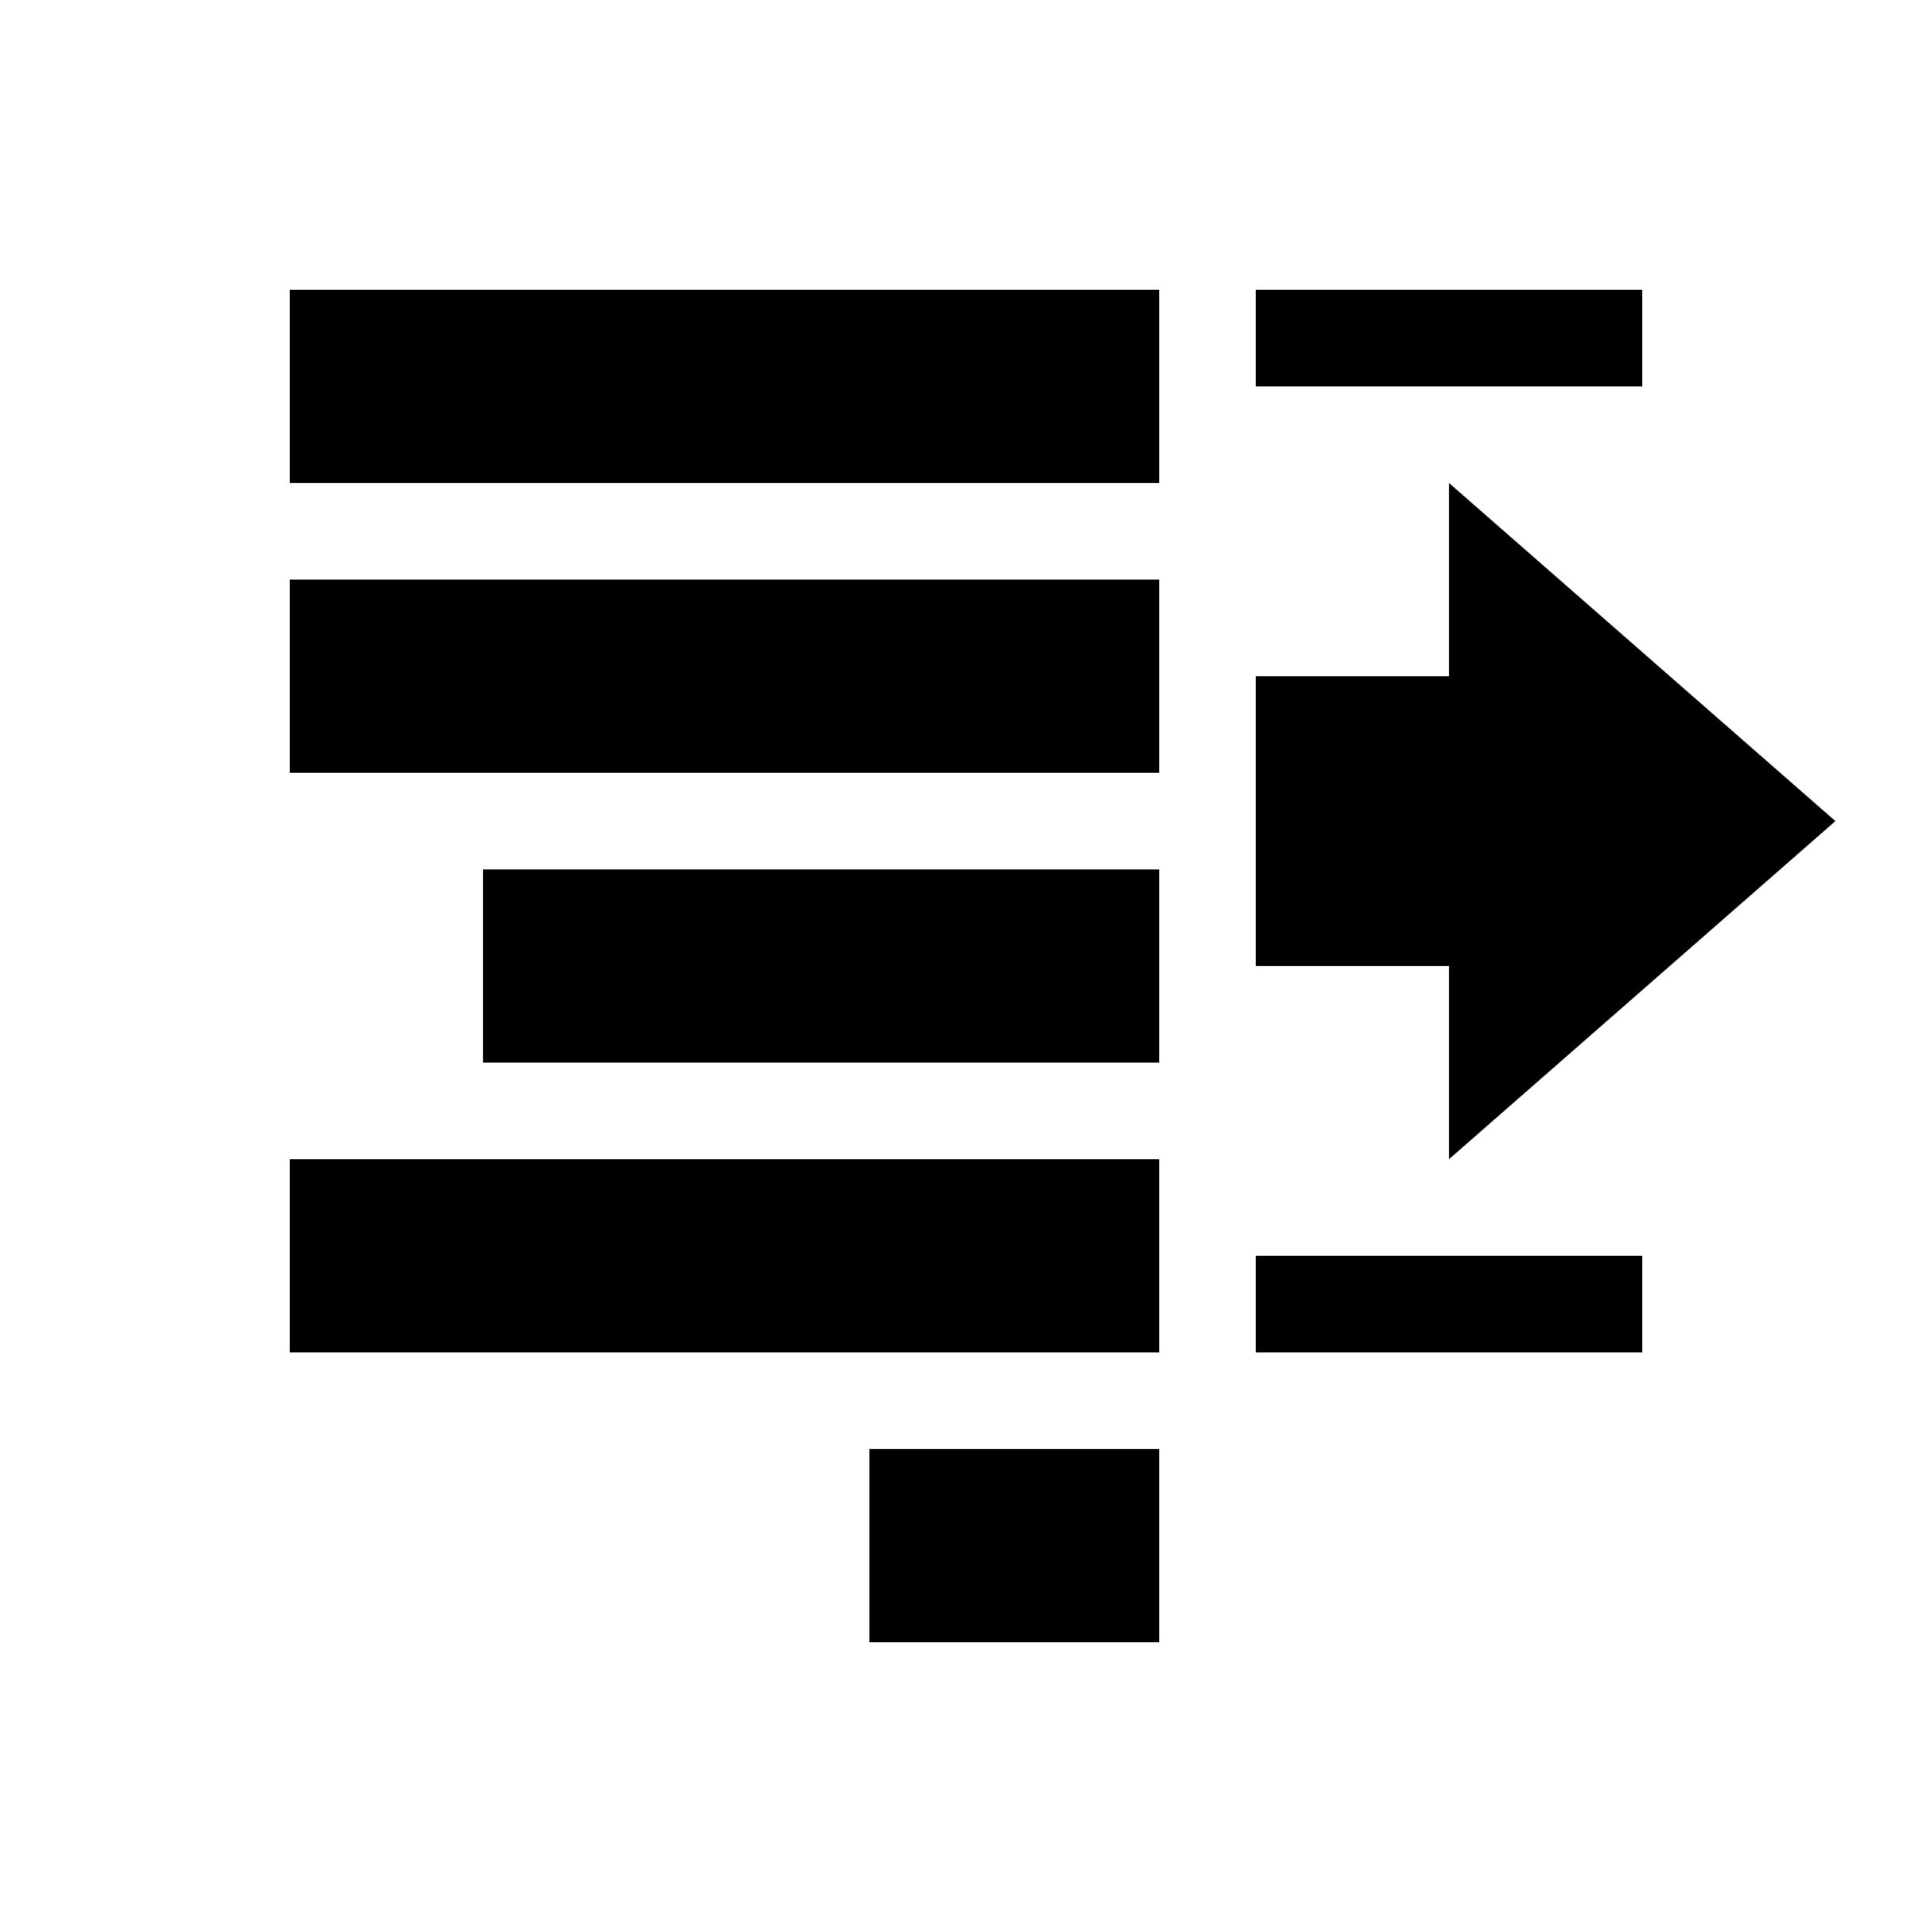
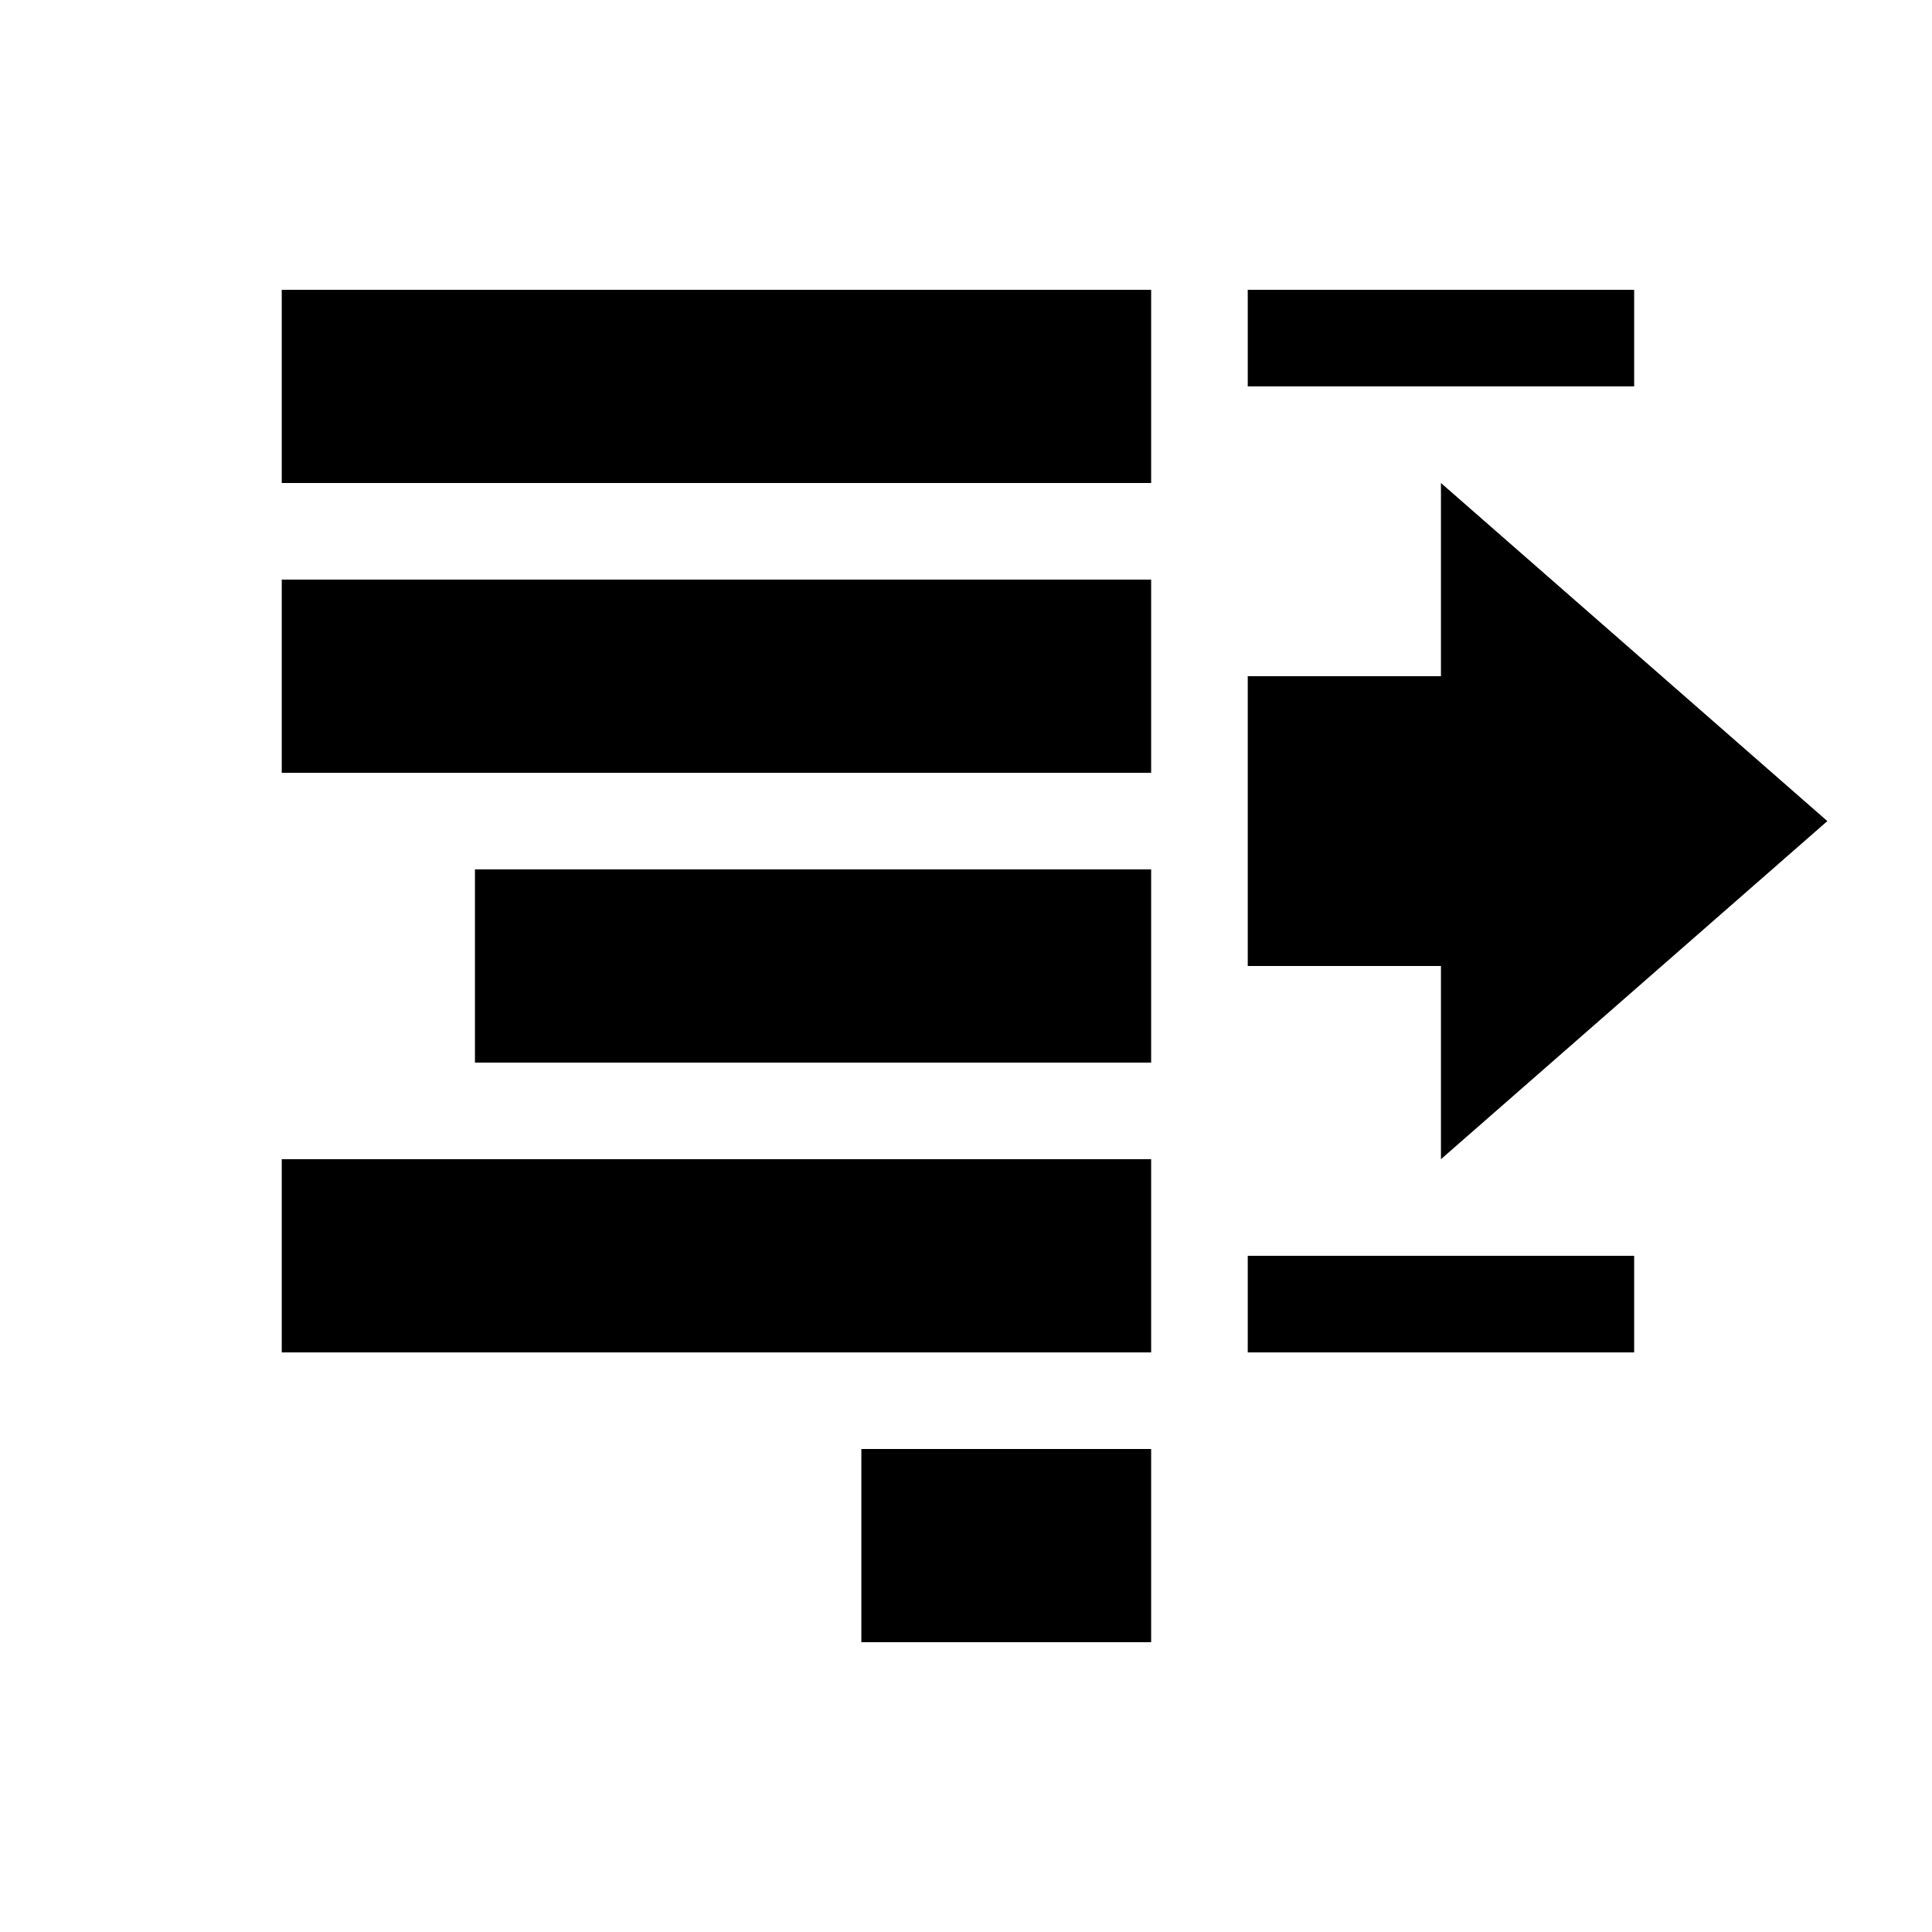
- <svg xmlns="http://www.w3.org/2000/svg" version="1.1" width="24" height="24" viewBox="0 0 24 24">
-   <path d="M3.6 6v-2.4h10.8v2.4h-10.8zM15.6 4.8v-1.2h4.8v1.2h-4.8zM15.6 8.4h2.4v-2.4l4.8 4.2-4.8 4.2v-2.4h-2.4v-3.6zM3.6 9.6v-2.4h10.8v2.4h-10.8zM6 13.2v-2.4h8.4v2.4h-8.4zM3.6 16.8v-2.4h10.8v2.4h-10.8zM15.6 16.8v-1.2h4.8v1.2h-4.8zM10.8 20.4v-2.4h3.6v2.4h-3.6z" />
+ <svg xmlns="http://www.w3.org/2000/svg" version="1.1" id="Layer_1" x="0px" y="0px" width="24px" height="24px" viewBox="0 0 24 24" enable-background="new 0 0 24 24" xml:space="preserve">
+   <path d="M3.5,6V3.6h10.8V6H3.5z M15.5,4.8V3.6h4.8v1.2H15.5z M15.5,8.4h2.4V6l4.8,4.2l-4.8,4.2V12h-2.4C15.5,12,15.5,8.4,15.5,8.4z   M3.5,9.6V7.2h10.8v2.4H3.5z M5.9,13.2v-2.4h8.4v2.4C14.3,13.2,5.9,13.2,5.9,13.2z M3.5,16.8v-2.4h10.8v2.4H3.5z M15.5,16.8v-1.2  h4.8v1.2H15.5z M10.7,20.4V18h3.6v2.4C14.3,20.4,10.7,20.4,10.7,20.4z" />
</svg>
